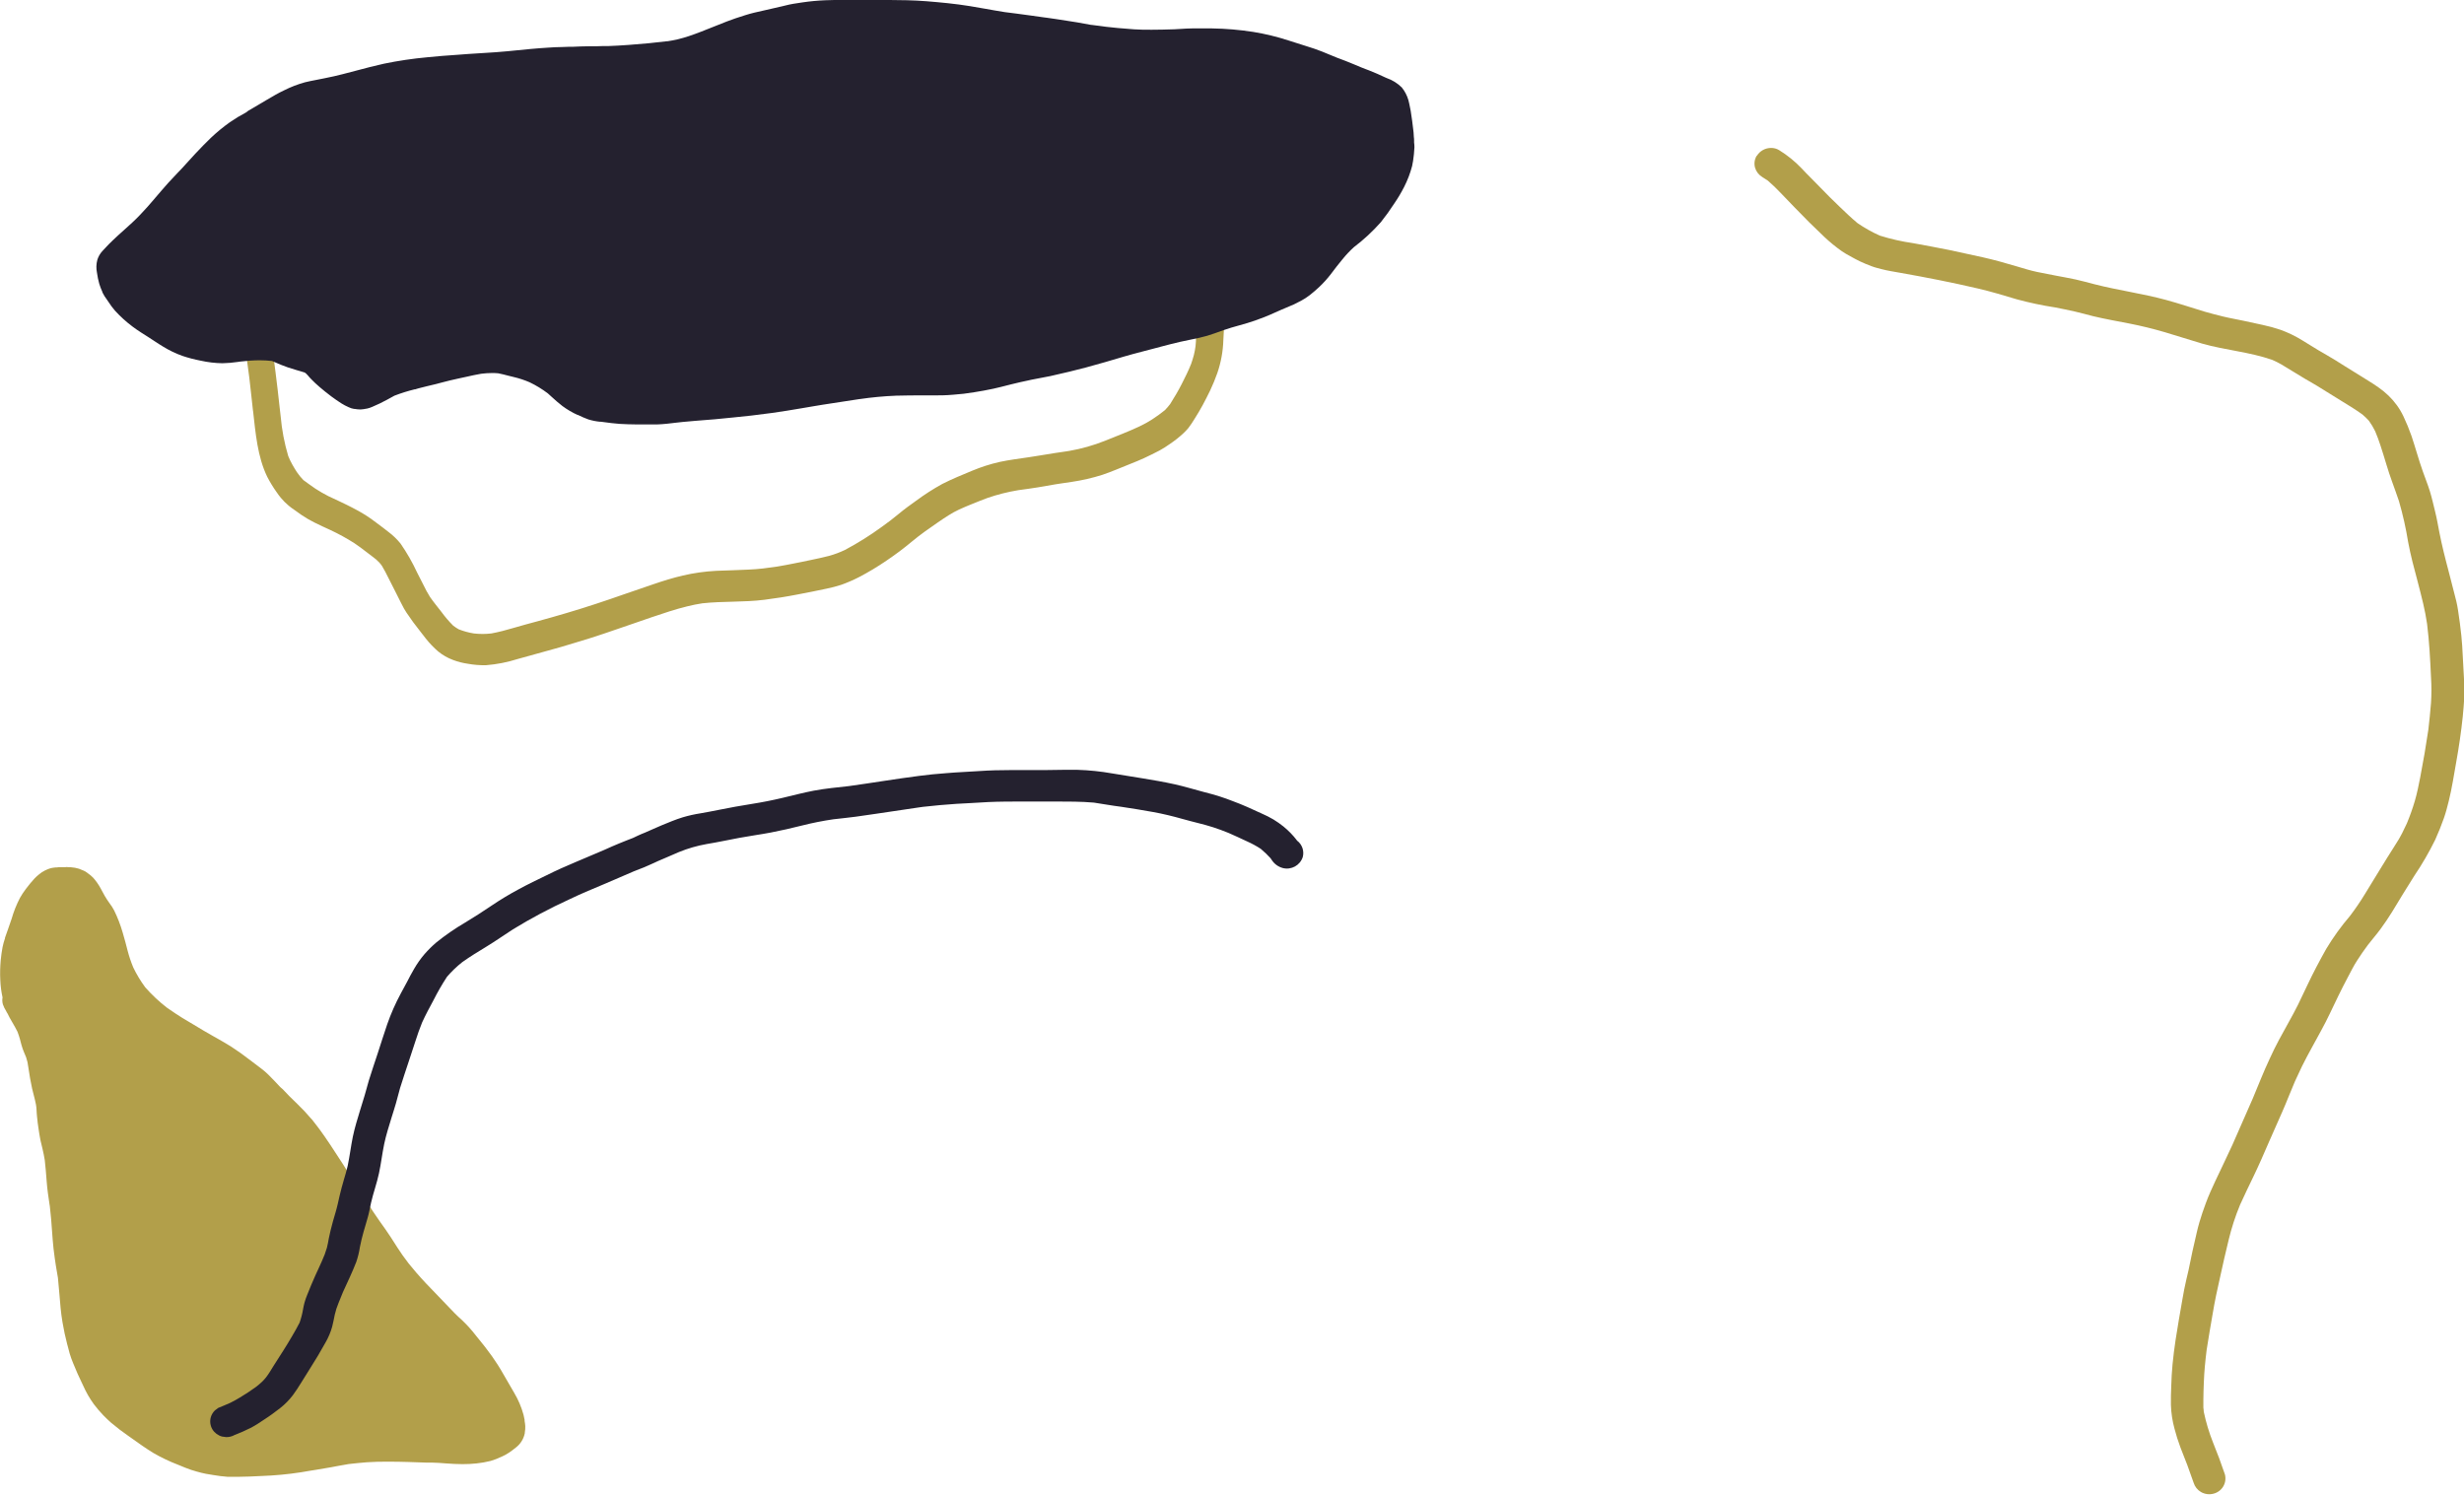
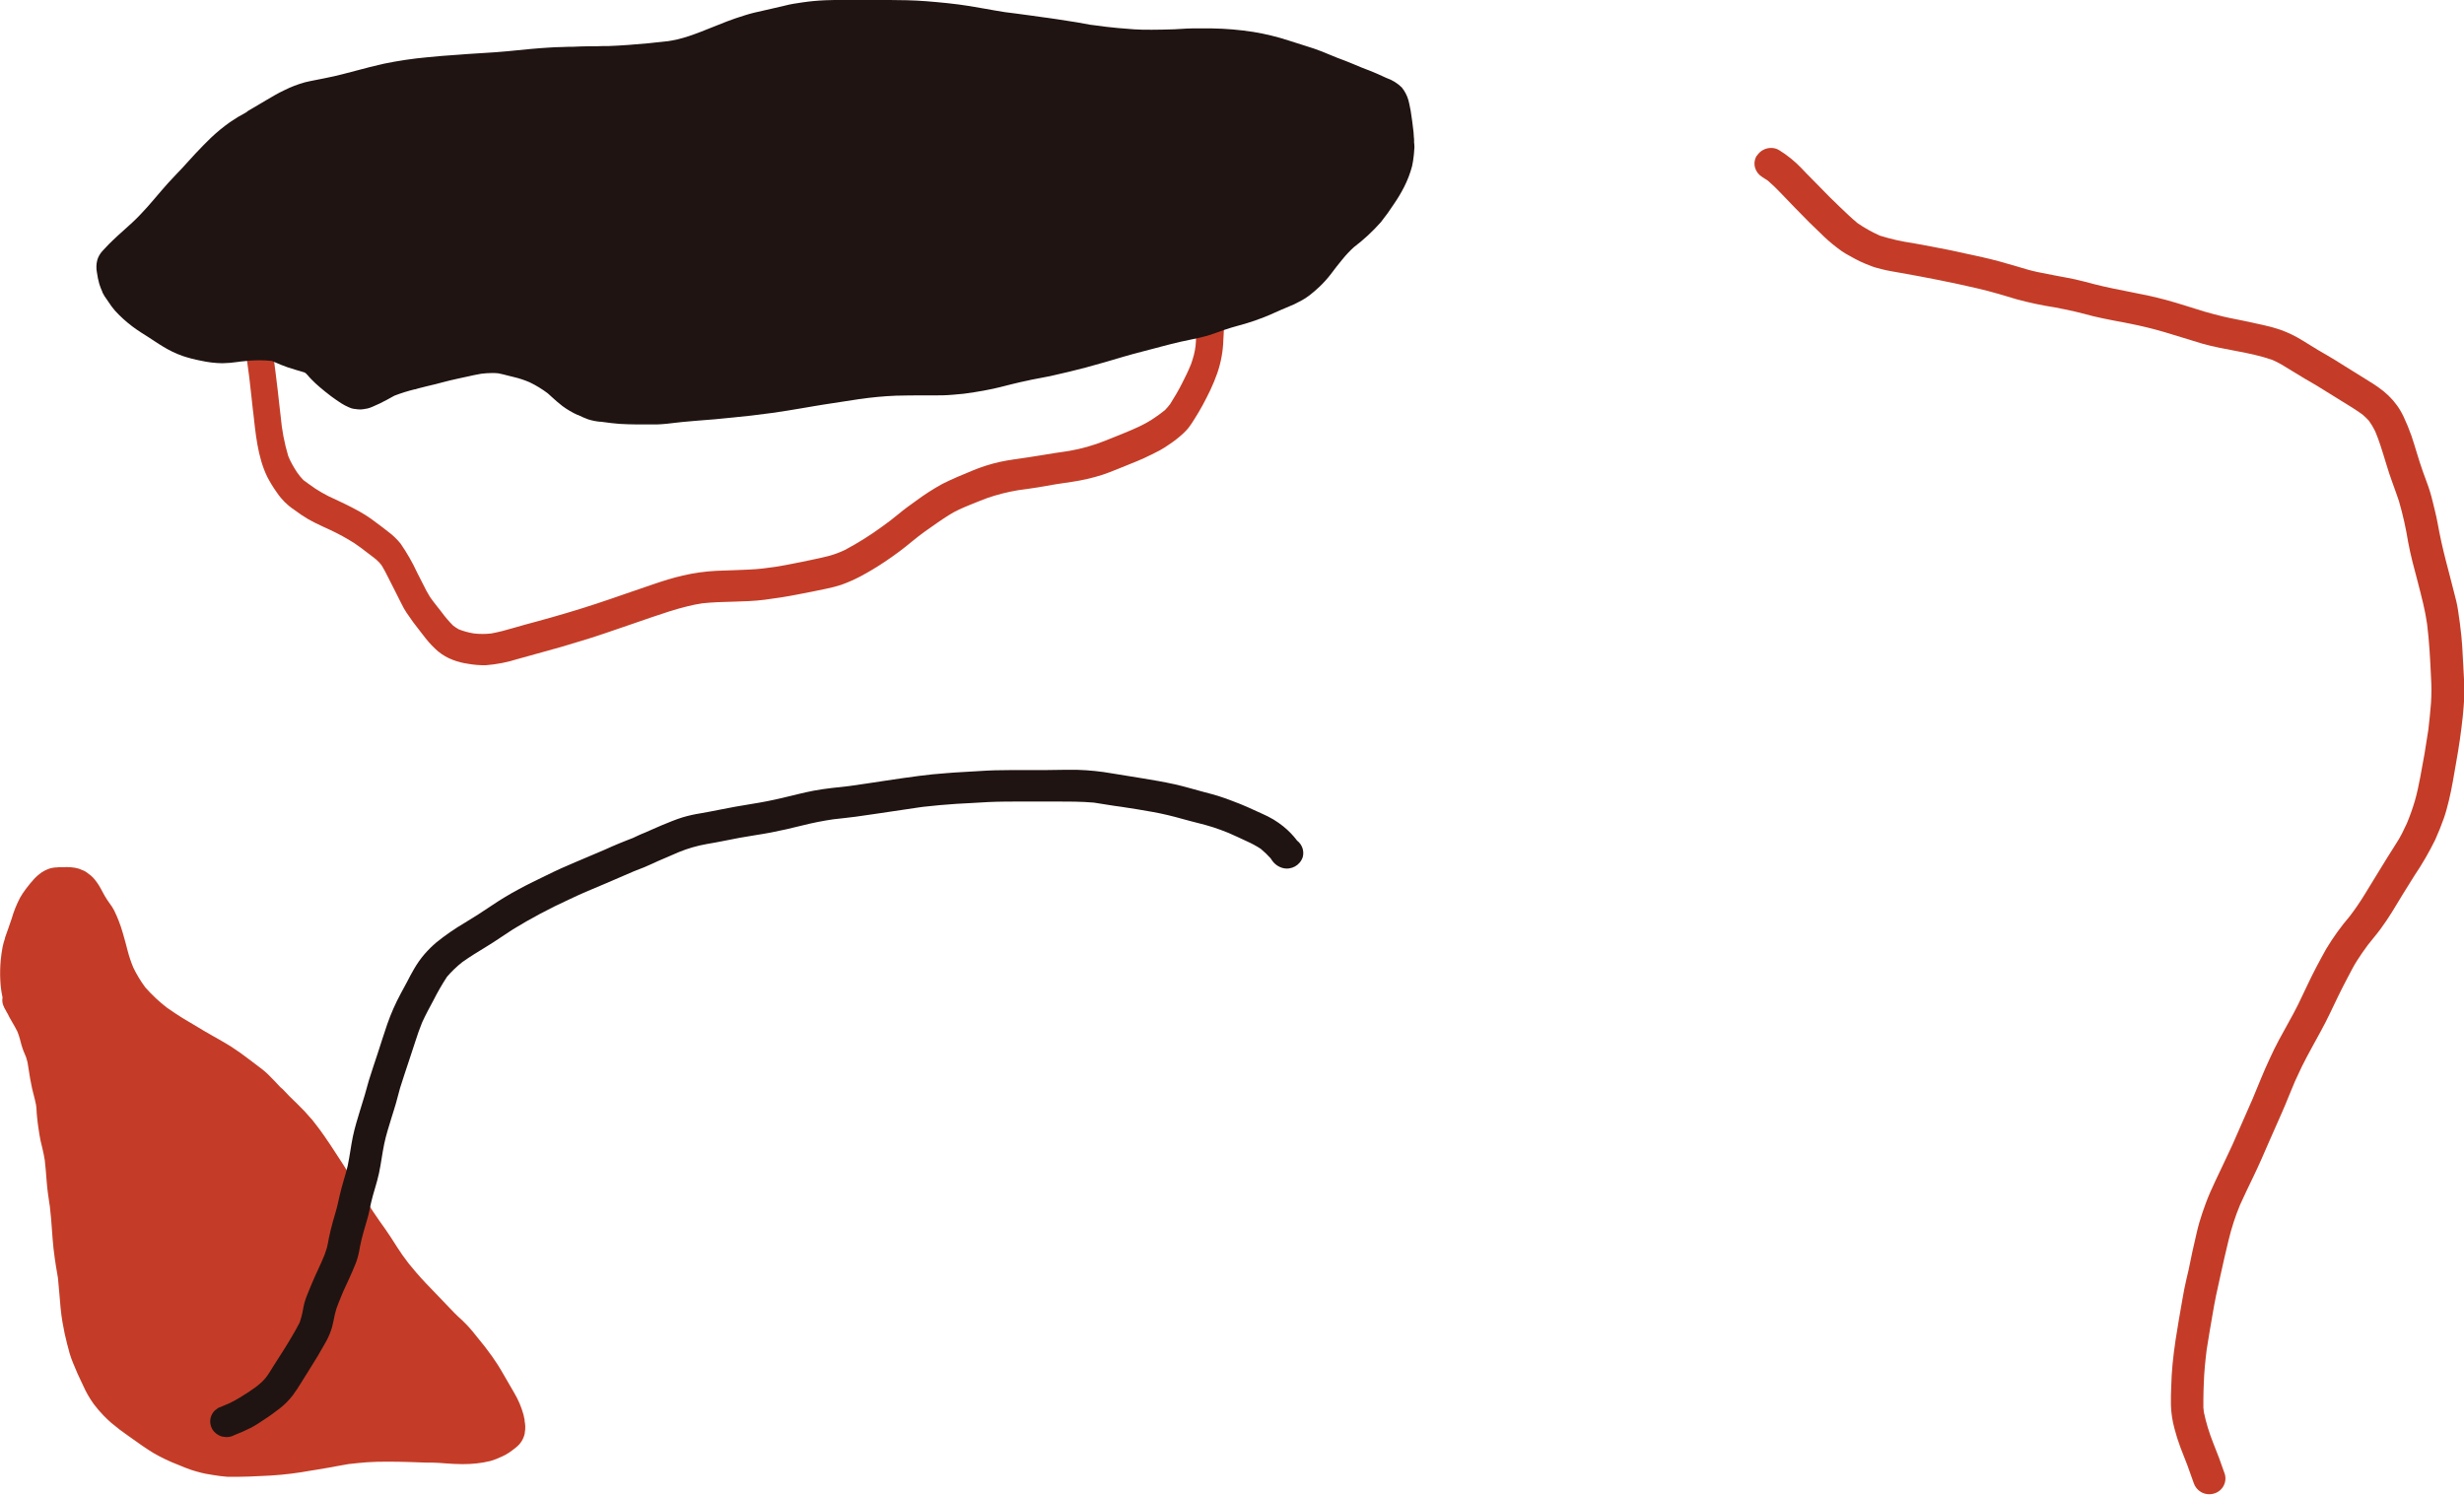
<svg xmlns="http://www.w3.org/2000/svg" viewBox="0 0 591.53 358.8">
  <defs>
-     <style>.a{fill:#b29f4a;}.b{fill:#24212f;}</style>
+     <style>.a{fill:#c43c27;}.b{fill:#1f1412;}</style>
  </defs>
  <path class="a" d="M-42.74,148.2l-1.12,0c-.37,0-.73,0-1.09.07l-.29,0a8.43,8.43,0,0,0-1.12.18,7.39,7.39,0,0,0-1.21.47l-.16.07a7.26,7.26,0,0,0-1.5,1l-.1.08a11.28,11.28,0,0,0-.93.87c-.69.72-1.31,1.53-1.92,2.31l-.24.32a16.89,16.89,0,0,0-1.31,2,26.6,26.6,0,0,0-2,5c-.26.82-.56,1.64-.84,2.43s-.52,1.43-.76,2.15l0,.13a16.57,16.57,0,0,0-.58,2.09c-.19,1-.33,2-.44,3.09a33.82,33.82,0,0,0-.11,4.87,24.14,24.14,0,0,0,.54,4.15,3.73,3.73,0,0,0,.08,1.66l.14.33a4.4,4.4,0,0,0,.46.95c.07.11.14.24.2.36l0,0,.24.47.05.1a2.85,2.85,0,0,0-.12-.31,25.88,25.88,0,0,0,1.31,2.44c.42.72.85,1.46,1.22,2.22a19,19,0,0,1,.6,1.8l.12.47c.15.58.31,1.19.51,1.77s.35.91.53,1.34l.33.8a10.43,10.43,0,0,1,.51,2.3c.29,2,.58,3.65.91,5.14.12.53.26,1.07.4,1.6.19.75.4,1.53.54,2.31s.13,1.42.18,2.11l.06.67c.09,1.09.25,2.18.41,3.25.06.35.11.7.16,1.05.14,1,.38,2,.61,2.91l.14.58c.23,1,.41,1.87.55,2.77.17,1.5.31,3.12.47,5.25.13,1.75.4,3.51.65,5.22l.09.55c.25,2,.4,4.09.54,6.08l.15,2c.1,1.33.26,2.75.5,4.45.16,1.18.36,2.37.56,3.52.07.4.13.79.2,1.18.13,1.26.24,2.54.34,3.77.18,2.26.36,4.59.75,6.86.32,1.89.69,3.6,1.12,5.25l.15.54c.15.57.29,1.14.45,1.71a23.1,23.1,0,0,0,.82,2.3c.66,1.67,1.46,3.45,2.44,5.46A24.43,24.43,0,0,0-36,277.14a29.62,29.62,0,0,0,2.27,2.66c.61.63,1.23,1.22,1.84,1.76a51.55,51.55,0,0,0,4.21,3.22l.71.5,0,0c1.68,1.2,3.41,2.44,5.19,3.53a42,42,0,0,0,6,2.87l.28.11c.92.39,1.88.79,2.84,1.11s1.69.5,2.48.71,1.45.31,2.17.42l.57.1c1.23.21,2.42.36,3.55.44.33,0,.68,0,1.11,0h1.55l2.55-.06,3.28-.15,2-.1a80.14,80.14,0,0,0,9.46-1.17l.52-.08.94-.15,3.53-.6,1.24-.24c.94-.18,1.92-.36,2.88-.51,1.67-.19,3.06-.33,4.4-.43,1.66-.12,3.31-.14,4.71-.14h.55c3.07,0,6.18.12,9.19.23l1.37,0c1,0,2,.11,2.93.17.73.05,1.49.11,2.24.14s1.3.05,1.92.05a31,31,0,0,0,3.39-.17,24.9,24.9,0,0,0,3.39-.6,17.53,17.53,0,0,0,2.59-1l.16-.07a10.65,10.65,0,0,0,1.63-.9c.58-.39,1.14-.81,1.68-1.25a5.73,5.73,0,0,0,2.14-3.46l0-.15a6.54,6.54,0,0,0,.11-1.53c0-.41-.1-.83-.16-1.24l0-.26c-.06-.4-.15-.79-.25-1.19a21.3,21.3,0,0,0-2.25-5.3c-.79-1.4-1.58-2.74-2.52-4.35-1-1.78-1.93-3.19-2.81-4.44-1.06-1.49-2.24-3-3.37-4.36l-.44-.54a32.58,32.58,0,0,0-3.4-3.78c-1.14-1-2.32-2.2-3.71-3.69-.85-.91-1.74-1.82-2.59-2.7-1.56-1.61-3.18-3.27-4.66-5-.62-.73-1.24-1.48-1.84-2.21-1.05-1.36-1.93-2.6-2.69-3.8l-.32-.5c-.81-1.28-1.65-2.6-2.54-3.86-2-2.76-3.94-5.68-6-8.91-.74-1.13-1.45-2.3-2.15-3.43l-.68-1.12c-.83-1.35-1.68-2.67-2.71-4.24l-.46-.7c-.75-1.17-1.54-2.37-2.35-3.53l-.15-.23c-.4-.57-.82-1.17-1.24-1.74l-.09-.12c-.21-.28-.42-.57-.64-.85l-.12-.15-.28-.37-.2-.25-.24-.31a4.38,4.38,0,0,0-.59-.7,44.28,44.28,0,0,0-3.24-3.45c-1.37-1.3-2.53-2.47-3.54-3.57L8.75,201c-.92-1-1.87-2-2.88-3s-2.06-1.73-3.1-2.52l-.83-.63c-1.91-1.48-3.51-2.62-5-3.58-1.1-.7-2.27-1.34-3.4-2l-1-.56c-1.46-.82-2.95-1.7-4.57-2.69l-1.31-.78c-1-.59-2-1.19-2.95-1.83-.66-.44-1.42-.94-2.15-1.46a37.36,37.36,0,0,1-5.23-4.91,29.47,29.47,0,0,1-2.86-4.74,30.39,30.39,0,0,1-1.35-4c-.36-1.41-.75-2.91-1.19-4.37a32.71,32.71,0,0,0-2.05-5.33,12.19,12.19,0,0,0-1.12-1.75c-.39-.53-.76-1.1-1.14-1.74-.21-.36-.41-.74-.6-1.1l-.41-.76a13.61,13.61,0,0,0-1.76-2.5,8.13,8.13,0,0,0-1.31-1.1l-.32-.24a3.48,3.48,0,0,0-.68-.38l-.37-.15c-.25-.11-.5-.22-.74-.3a8,8,0,0,0-1.87-.35,12,12,0,0,0-1.26-.06Z" transform="translate(58.53 60)" />
  <path class="b" d="M192.3,124.89l-8.12,0c-2.56,0-5.12.06-7.66.24s-5.26.27-7.88.5c-1.1.1-2.19.17-3.28.28s-2.13.24-3.19.37c-5.63.72-11.23,1.67-16.86,2.45-2.84.32-5.7.58-8.51,1.11-2.51.48-5,1.14-7.45,1.72s-4.88,1.06-7.35,1.45c-2.68.44-5.36.89-8,1.44-1.44.29-2.89.57-4.34.82a32.6,32.6,0,0,0-4.25.95c-1.74.53-3.41,1.24-5.09,1.93-1.34.55-2.64,1.18-4,1.75-.6.24-1.19.48-1.78.76l-1.09.52c-1.1.43-2.22.85-3.31,1.31s-2.4,1-3.59,1.56c-2.27,1-4.57,1.91-6.83,2.9l-3.53,1.53c-1.18.51-2.33,1.1-3.49,1.66-2.24,1.08-4.49,2.16-6.67,3.35a73.19,73.19,0,0,0-6.48,3.9c-2.11,1.44-4.27,2.81-6.46,4.14a55.5,55.5,0,0,0-6.89,4.76,27.13,27.13,0,0,0-2.8,2.77,23.63,23.63,0,0,0-2.54,3.6c-.6,1-1.1,2-1.65,3.05s-1,1.89-1.54,2.85a50.83,50.83,0,0,0-3.23,7.33c-.79,2.33-1.54,4.67-2.29,7s-1.47,4.33-2.13,6.52c-.35,1.18-.66,2.38-1,3.56s-.72,2.35-1.08,3.52c-.64,2.12-1.31,4.24-1.76,6.41s-.75,4.68-1.24,7c-.25,1.15-.6,2.26-.93,3.39s-.71,2.5-1,3.76-.59,2.74-1,4.09-.82,2.81-1.17,4.24c-.15.64-.31,1.29-.43,1.94s-.26,1.5-.45,2.23a21.75,21.75,0,0,1-1.2,3.21c-.51,1.18-1.07,2.34-1.6,3.51-.68,1.49-1.29,3-1.91,4.54a17.33,17.33,0,0,0-.68,1.95c-.14.52-.24,1-.34,1.56a19.15,19.15,0,0,1-.84,3.25c-.54,1.07-1.15,2.11-1.75,3.15-.7,1.2-1.42,2.39-2.17,3.57l-2.26,3.54-1.07,1.72c-.26.42-.56.82-.86,1.22a11.61,11.61,0,0,1-1,1.08c-.44.4-.9.78-1.37,1.15-1.24.9-2.52,1.75-3.84,2.53-.76.45-1.52.9-2.32,1.28-.95.44-1.93.82-2.89,1.22l-.79.59a3.79,3.79,0,0,0-1,1.66,3.73,3.73,0,0,0,.39,2.9,3.93,3.93,0,0,0,2.33,1.73l1,.13a3.93,3.93,0,0,0,2-.51,42.62,42.62,0,0,0,4-1.77c1.1-.59,2.15-1.29,3.2-2,1.29-.82,2.52-1.75,3.73-2.68A17.17,17.17,0,0,0,11.76,275c.74-1,1.38-2,2-3s1.36-2.14,2-3.21c1.38-2.15,2.68-4.33,3.91-6.56a16.48,16.48,0,0,0,1.54-3.68c.25-1,.43-1.91.62-2.87a16.49,16.49,0,0,1,.91-2.84c.35-.87.7-1.74,1.06-2.61,1.09-2.39,2.24-4.77,3.19-7.22a20,20,0,0,0,.88-3.59c.23-1.2.53-2.4.86-3.59s.66-2.29,1-3.44.55-2.39.81-3.58c.54-2.39,1.4-4.7,1.91-7.1s.77-4.72,1.26-7.07c.44-2.12,1.12-4.21,1.75-6.29.35-1.14.73-2.28,1.06-3.44s.68-2.47,1-3.7c.65-2.17,1.42-4.3,2.11-6.46.51-1.58,1.06-3.16,1.56-4.74s1-3,1.62-4.53c.83-1.82,1.78-3.58,2.73-5.34a58,58,0,0,1,3.24-5.62A26.26,26.26,0,0,1,52.45,171c1.9-1.35,3.89-2.57,5.89-3.78s4.17-2.74,6.27-4.09A126,126,0,0,1,78,156c2.69-1.3,5.47-2.47,8.24-3.62,2.51-1.05,5-2.17,7.48-3.22l2.41-.94c1.11-.44,2.17-1,3.27-1.45l-.93.38c2-.82,4-1.74,6-2.58a32.66,32.66,0,0,1,6.65-1.92c2.64-.43,5.24-1,7.87-1.49s5-.79,7.5-1.27,5.09-1.07,7.61-1.71a74.66,74.66,0,0,1,7.41-1.47c1.78-.21,3.57-.38,5.35-.62s3.35-.47,5-.72c3.39-.5,6.78-1,10.18-1.51l1-.14c2.67-.32,5.37-.53,8-.72,1.29-.08,2.59-.12,3.87-.21s2.52-.16,3.79-.22c2.65-.12,5.3-.12,8-.13h8.11c3.09,0,6.17,0,9.25.26,2.19.32,4.36.73,6.55,1,2.58.39,5.16.8,7.73,1.27,2.37.43,4.69,1,7,1.65,1.27.34,2.52.7,3.79,1s2.39.64,3.57,1,2.48.88,3.7,1.36c1.48.63,2.92,1.33,4.38,2a23.68,23.68,0,0,1,3.36,1.82c.45.38.88.78,1.31,1.18.2.2.4.4.59.61s.27.28.41.42l.2.25-.1-.12.27.4a4.56,4.56,0,0,0,2.61,1.87,4,4,0,0,0,4.79-2.63,3.73,3.73,0,0,0-1.35-3.94l-.12-.15-.19-.25c.08.11.17.21.26.32a20,20,0,0,0-3.24-3.33,23.11,23.11,0,0,0-2.38-1.67,25.22,25.22,0,0,0-2.84-1.44c-2.3-1.07-4.6-2.12-7-3-1-.39-2.06-.78-3.12-1.11-1.24-.4-2.51-.73-3.78-1.06-2.34-.62-4.65-1.33-7-1.85-2.54-.56-5.09-1-7.66-1.42l-7.34-1.19a58.36,58.36,0,0,0-8.34-.86c-1.14,0-2.28,0-3.43,0Z" transform="translate(58.53 60)" />
  <path class="a" d="M363.2-22.61a3.65,3.65,0,0,0-.39,2.9,3.9,3.9,0,0,0,1.78,2.25q.65.39,1.26.81a39.81,39.81,0,0,1,3.13,3l3.31,3.44c2.3,2.41,4.68,4.76,7.11,7.06A39,39,0,0,0,383.66.33c.62.44,1.32.81,2,1.19s1.54.85,2.33,1.23,1.84.81,2.77,1.16,1.62.49,2.43.71c1.46.39,3,.61,4.47.88,6.25,1.1,12.48,2.33,18.66,3.77,3.14.73,6.22,1.66,9.31,2.59a83.08,83.08,0,0,0,9.15,1.94c1.62.3,3.21.65,4.81,1s2.93.76,4.4,1.12c2.86.68,5.75,1.19,8.63,1.75s5.72,1.26,8.53,2.08c3,.87,6,1.88,9,2.75,5.55,1.58,11.4,2,16.86,3.92a22.72,22.72,0,0,1,2.15,1.08c1,.6,2,1.24,3.06,1.86s1.75,1.08,2.63,1.6,1.94,1.09,2.88,1.68l5.94,3.68c1.67,1,3.34,2.05,4.94,3.19a17.09,17.09,0,0,1,1.56,1.51,16.57,16.57,0,0,1,1.51,2.53c.46,1.11.89,2.22,1.25,3.36.48,1.53,1,3.07,1.44,4.61s.9,2.79,1.38,4.17c.53,1.55,1.14,3.07,1.64,4.64a82.25,82.25,0,0,1,2.2,9.81c.59,3.17,1.42,6.29,2.26,9.4.48,1.8.92,3.6,1.36,5.41.39,1.61.68,3.24.93,4.87.53,4.24.74,8.5.94,12.76a47.51,47.51,0,0,1,0,6.2c-.18,2.15-.38,4.28-.64,6.42q-.84,5.72-1.94,11.38c-.37,1.9-.75,3.81-1.29,5.68a52.86,52.86,0,0,1-1.94,5.46c-.38.81-.76,1.6-1.16,2.4s-1,1.82-1.59,2.71c-1.25,2-2.55,4-3.79,6.08l-3.55,5.8a60.08,60.08,0,0,1-3.59,5.25,58.13,58.13,0,0,0-5.67,7.87c-1.6,2.85-3.13,5.74-4.52,8.69-.75,1.58-1.49,3.17-2.27,4.75-.69,1.42-1.47,2.79-2.23,4.18s-1.53,2.79-2.3,4.19-1.53,3-2.24,4.54c-1.48,3.14-2.73,6.36-4.07,9.56-1.64,3.69-3.25,7.39-4.87,11.09-1.33,2.93-2.76,5.81-4.12,8.73-.81,1.74-1.61,3.48-2.27,5.28-.57,1.53-1.1,3.08-1.56,4.65s-.77,3.08-1.13,4.63-.71,3.05-1,4.58-.63,3-1,4.52-.67,3.18-.95,4.79c-.55,3.23-1.15,6.46-1.63,9.7-.29,1.94-.54,3.89-.73,5.85-.18,1.73-.25,3.48-.31,5.22-.06,1.51-.11,3-.08,4.56a24.4,24.4,0,0,0,.86,5.68,44.34,44.34,0,0,0,1.41,4.46c.52,1.43,1.13,2.83,1.66,4.26s1,2.82,1.52,4.25a3.92,3.92,0,0,0,1.79,2.25,4,4,0,0,0,3,.38,3.77,3.77,0,0,0,2.72-4.63c-.86-2.56-1.81-5.09-2.83-7.6a45,45,0,0,1-2.24-7.42c0-.35-.07-.7-.1-1,0-.63,0-1.26,0-1.88,0-1.38.06-2.77.11-4.14.09-2.64.36-5.26.68-7.87.44-2.87.94-5.72,1.43-8.57.26-1.51.52-3,.84-4.52l1-4.56c.61-2.91,1.31-5.8,2-8.7a56.15,56.15,0,0,1,2.74-8.44c1.05-2.31,2.14-4.6,3.25-6.88,1.32-2.74,2.53-5.53,3.73-8.31,1.06-2.36,2.08-4.73,3.13-7.09s2-4.91,3.07-7.37c.56-1.22,1.12-2.45,1.71-3.66.75-1.51,1.55-3,2.36-4.48,1.46-2.7,3-5.36,4.31-8.14s2.77-5.81,4.28-8.65c.73-1.38,1.43-2.8,2.28-4.11s1.67-2.53,2.59-3.74,2.06-2.49,3-3.78,1.9-2.68,2.76-4.08c1.78-2.92,3.54-5.86,5.38-8.74a73,73,0,0,0,5-8.62q1.17-2.58,2.1-5.23c.48-1.36.83-2.76,1.18-4.16.76-3.07,1.22-6.21,1.78-9.32.65-3.61,1.18-7.24,1.56-10.88.16-1.56.28-3.12.37-4.68,0-.71,0-1.44,0-2.16s-.05-1.72-.09-2.58c-.08-1.71-.2-3.43-.28-5.14s-.17-3.26-.34-4.89c-.2-2-.48-4-.78-6-.22-1.51-.59-3-1-4.5-.79-3.25-1.71-6.46-2.49-9.72-.36-1.5-.7-3-1-4.54s-.59-3.29-1-4.92-.77-3.32-1.29-5-1.14-3.16-1.69-4.75c-1-2.81-1.76-5.67-2.71-8.49A48.6,48.6,0,0,0,518.48,40a17,17,0,0,0-3.59-5,19.86,19.86,0,0,0-2.44-2c-.73-.51-1.46-1-2.22-1.46-1.27-.79-2.53-1.6-3.81-2.37-1.46-.88-2.89-1.81-4.34-2.71s-2.74-1.6-4.1-2.41-2.6-1.61-3.91-2.4a27.84,27.84,0,0,0-5.13-2.47A36.38,36.38,0,0,0,484.62,18c-1.54-.35-3.08-.66-4.62-1s-3.21-.61-4.8-1-3-.75-4.55-1.2c-3.06-.93-6.1-1.95-9.19-2.79-5.65-1.53-11.48-2.31-17.15-3.76-1.51-.39-3-.81-4.54-1.15s-3.2-.62-4.8-.93-3-.57-4.47-.88c-1.65-.35-3.25-.85-4.86-1.33-2.71-.81-5.42-1.57-8.18-2.19s-5.36-1.19-8-1.74c-2.89-.58-5.8-1.12-8.71-1.65a50.87,50.87,0,0,1-8-1.81,34.37,34.37,0,0,1-5.35-3c-1.52-1.27-2.94-2.63-4.36-4s-3.11-3-4.59-4.57S375.43-18,374-19.56a27.12,27.12,0,0,0-5.43-4.4,3.61,3.61,0,0,0-1.9-.52,4,4,0,0,0-3.42,1.87Z" transform="translate(58.53 60)" />
  <path class="a" d="M229-1.08c0,.74,0,1.49,0,2.24a32.9,32.9,0,0,0,.38,3.7A24.1,24.1,0,0,1,229.29,9c-.14,1.53-.3,3.06-.34,4.6s-.07,3.12-.17,4.67c-.05.93-.13,1.86-.17,2.78,0,.7-.07,1.38-.13,2.07a18.15,18.15,0,0,1-.39,2.08c-.19.72-.41,1.43-.65,2.13-.67,1.69-1.47,3.3-2.29,4.9s-1.77,3.22-2.75,4.76a14.13,14.13,0,0,1-1.28,1.49,37.22,37.22,0,0,1-3,2.18A27.2,27.2,0,0,1,215,42.39c-2.7,1.27-5.48,2.31-8.23,3.43a43,43,0,0,1-8.61,2.44l.87-.14-1.64.26c-.91.12-1.81.26-2.72.4-2.08.31-4.15.71-6.23,1-2.33.35-4.66.63-7,1.13A40.11,40.11,0,0,0,174.9,53c-2.43,1-4.86,2-7.23,3.2a55.63,55.63,0,0,0-6.3,4.05c-1.41,1-2.79,2-4.12,3.11s-2.73,2.17-4.15,3.18a74.08,74.08,0,0,1-8.79,5.5,23.14,23.14,0,0,1-3.79,1.42c-1.47.37-2.94.7-4.42,1-2.67.54-5.34,1.12-8,1.56l-3.48.47c-1.16.15-2.34.2-3.5.27-2.57.15-5.14.17-7.71.29a45.9,45.9,0,0,0-8,1.13c-2.38.55-4.72,1.28-7,2.06s-4.69,1.61-7,2.4S86.77,84.27,84.48,85c-4.66,1.53-9.35,2.91-14.06,4.19-1.87.51-3.74,1-5.62,1.56s-3.57,1-5.39,1.34a18.18,18.18,0,0,1-4.17,0,17.22,17.22,0,0,1-3.65-1,10.92,10.92,0,0,1-1.35-.9,28,28,0,0,1-2.77-3.24c-.9-1.18-1.86-2.31-2.71-3.54l-.11-.17a26.6,26.6,0,0,1-1.49-2.73l-1.53-3a46.84,46.84,0,0,0-4-7,16.14,16.14,0,0,0-2.92-2.81c-.89-.72-1.82-1.39-2.73-2.08s-1.86-1.39-2.84-2-2-1.18-3.06-1.72c-1.92-1-3.88-1.88-5.84-2.81a33.64,33.64,0,0,1-3.06-1.77c-.53-.35-1.05-.73-1.58-1.11s-.87-.61-1.29-.94a14.43,14.43,0,0,1-1.56-1.91c-.38-.59-.75-1.18-1.09-1.8a17.23,17.23,0,0,1-1-2.08,48,48,0,0,1-1.81-9.51l-.24-2.09c-.33-2.84-.61-5.7-1-8.54s-.64-5.48-1.23-8.16a59.74,59.74,0,0,0-2.11-7.63c-1-2.9-2.17-5.72-3.44-8.49C.74,4.52.51,4.11.29,3.71a11.63,11.63,0,0,0-.61-1,11.73,11.73,0,0,0-1.17-1.6A7.46,7.46,0,0,0-4.28-.86a6.67,6.67,0,0,0-1.61-.29l-.83-.09A3,3,0,0,0-9-.13a4.07,4.07,0,0,0-1,2.66A4.09,4.09,0,0,0-9,5.19a3.23,3.23,0,0,0,2.32,1.1l.41,0,.11,0h0a6.06,6.06,0,0,1,.47.54,36.37,36.37,0,0,1,2.15,4.44c.52,1.21,1,2.44,1.47,3.68A62,62,0,0,1,.06,22.67c.58,2.64.93,5.32,1.26,8s.58,5.34.89,8l0-.11C2.83,44,3.27,49.63,5.63,54.49a30.39,30.39,0,0,0,2.25,3.68c.32.46.63.9,1,1.34a14.21,14.21,0,0,0,1.9,1.9,15.51,15.51,0,0,0,1.47,1.09c.53.39,1.08.77,1.62,1.15a26.1,26.1,0,0,0,3,1.76c1.3.66,2.63,1.25,3.95,1.86a51,51,0,0,1,5.7,3.13c1,.67,2,1.41,2.94,2.15.78.6,1.57,1.17,2.34,1.8.26.25.52.5.77.76s.41.5.6.76c.56.93,1.06,1.89,1.54,2.87s1.09,2.15,1.63,3.22.93,1.88,1.42,2.82c.23.45.45.9.7,1.34.4.71.86,1.37,1.32,2l-.05-.07c.6.89,1.22,1.76,1.89,2.58s1.36,1.82,2.08,2.69a22.38,22.38,0,0,0,3,3.12,12.39,12.39,0,0,0,3.5,2,16.5,16.5,0,0,0,3.56.92,21.66,21.66,0,0,0,4.4.35,34,34,0,0,0,7.57-1.48l6.89-1.91c2.3-.62,4.61-1.28,6.91-2,4.7-1.37,9.33-3,14-4.61,2.88-1,5.75-2,8.64-2.92,1.43-.46,2.87-.86,4.32-1.22,1.19-.31,2.4-.53,3.6-.72C115,84.31,120,84.63,125,84c2.66-.34,5.3-.75,7.94-1.27,2.31-.45,4.63-.88,6.93-1.39a32.7,32.7,0,0,0,3.59-.94,36.27,36.27,0,0,0,4.16-1.8,64.33,64.33,0,0,0,6.67-4A73,73,0,0,0,160.42,70c2-1.67,4.1-3.13,6.21-4.58.84-.58,1.69-1.15,2.55-1.69s1.68-1,2.53-1.39c1-.48,2.08-.9,3.12-1.33,1.23-.49,2.45-1,3.69-1.45a45.58,45.58,0,0,1,7.4-1.87c1.55-.21,3.1-.42,4.65-.67s2.86-.51,4.29-.74L196.7,56l2.1-.31A46.83,46.83,0,0,0,206.12,54c1.12-.36,2.22-.82,3.32-1.25l3.46-1.4c1.07-.43,2.15-.86,3.21-1.35,1.26-.59,2.51-1.2,3.75-1.85a25,25,0,0,0,2.44-1.54,27.05,27.05,0,0,0,3.19-2.51,14.1,14.1,0,0,0,1.25-1.31,23.56,23.56,0,0,0,1.53-2.26c.69-1.06,1.32-2.18,1.94-3.29s1.2-2.33,1.79-3.51a44.16,44.16,0,0,0,1.7-4.13,26.75,26.75,0,0,0,1.46-8c.05-1.35.17-2.7.23-4s.1-2.6.13-3.89c0-1.88.28-3.75.43-5.62a21.8,21.8,0,0,0,0-2.8c0-1-.19-1.88-.31-2.81-.1-1.16-.08-2.31-.1-3.47a3.58,3.58,0,0,0-3.28-3.76A3.58,3.58,0,0,0,229-1.08ZM197.2,48.41l-.61.1.61-.1Zm1.6,7.28-.15,0,.26,0-.11,0Zm.11,0,.62-.09-.62.09Z" transform="translate(58.53 60)" />
  <path class="b" d="M144.63-60h-1.09c-1.45,0-2.68,0-3.91.06a51.64,51.64,0,0,0-5.49.51l-2.21.34c-.68.11-1.36.27-2,.43l-.57.14c-1.77.42-3.22.75-4.58,1.05-1.57.34-3,.67-4.39,1.11-1.64.51-3.1,1-4.47,1.53l-3.3,1.31c-1.87.75-3.8,1.53-5.74,2.18-.85.29-1.76.55-2.86.81-.75.19-1.53.31-2.28.43l-.15,0c-2.82.35-5.81.64-9.14.88-1.86.13-3.42.23-5,.28-1,0-2,0-2.92.05l-1.75,0c-1.26,0-2.54.07-3.78.12l-.9,0-1.67.06c-1.07,0-2.18.07-3.27.14-2.91.17-5.86.47-8.72.76l-1,.1c-1.92.2-3.89.31-5.79.43l-3.77.24-2.78.21c-2.32.16-4.71.33-7.06.58a93,93,0,0,0-10.38,1.54c-2.28.5-4.58,1.11-6.8,1.7l-3.14.82c-1.33.34-2.78.68-4.44,1-.64.14-1.29.26-1.91.38-.89.17-1.81.35-2.7.57a27.3,27.3,0,0,0-5,1.93c-1.41.66-2.77,1.46-4.08,2.24l-.26.15-.89.53c-1.11.66-2.26,1.34-3.4,2L.53-33a36.74,36.74,0,0,0-3.88,2.35,42.07,42.07,0,0,0-4.54,3.73c-1.23,1.19-2.45,2.43-3.73,3.8-.54.58-1.08,1.18-1.61,1.76s-1.06,1.18-1.61,1.77L-16-18.38c-.72.76-1.46,1.54-2.18,2.33-1,1.15-2.08,2.36-3.07,3.54l-.31.37c-1,1.22-2.16,2.46-3.31,3.69s-2.61,2.54-3.93,3.72c-.88.78-1.78,1.59-2.64,2.42-.63.6-1.1,1.08-1.53,1.54-.14.15-.28.29-.41.44s-.41.42-.6.64a5.44,5.44,0,0,0-1.18,2.07,6.69,6.69,0,0,0-.09,3.1,19.24,19.24,0,0,0,.56,2.69,15.87,15.87,0,0,0,.74,1.92l0,.1A10.81,10.81,0,0,0-32.82,12l.3.44a18,18,0,0,0,1.64,2.2,30.15,30.15,0,0,0,4.22,3.81c1.22.91,2.51,1.72,3.65,2.43l1.53,1c.7.46,1.43.94,2.17,1.38a24.63,24.63,0,0,0,4.52,2.17,33.11,33.11,0,0,0,4.47,1.17,25.1,25.1,0,0,0,5.22.61,29.13,29.13,0,0,0,3.64-.31l.63-.09a38.2,38.2,0,0,1,4.6-.31,25.8,25.8,0,0,1,3,.17l.63.27c1,.44,2.09.9,3.16,1.26.6.2,1.2.38,1.79.56l.36.11.63.18c.41.12.84.24,1.25.38l.29.19c.31.3.62.63.91,1l.48.5c.57.59,1.2,1.18,1.94,1.81S20,34.43,21,35.17c.79.6,1.62,1.15,2.43,1.68l0,0a12.94,12.94,0,0,0,1.75.92,4.61,4.61,0,0,0,1.3.41l.16,0a7.48,7.48,0,0,0,1.15.12l.33,0c.43,0,.87-.11,1.29-.18l.08,0a6.27,6.27,0,0,0,1.35-.44A38.07,38.07,0,0,0,34.34,36c.59-.32,1.21-.66,1.82-1A40.21,40.21,0,0,1,41,33.48l.14,0C42,33.18,43,33,44,32.72l2.17-.52,1.36-.36c1.29-.33,2.62-.68,3.94-.95l2.08-.45c1.11-.25,2.27-.51,3.41-.7a21.44,21.44,0,0,1,2.65-.18,14.32,14.32,0,0,1,1.49.07c.78.15,1.56.35,2.31.55l1.38.34a22.48,22.48,0,0,1,3.82,1.26A25.22,25.22,0,0,1,73,34.46l.86.78c.84.76,1.71,1.55,2.63,2.25a20.25,20.25,0,0,0,3.6,2.12l.09,0a25.71,25.71,0,0,0,2.53,1.09,14.13,14.13,0,0,0,2.81.56l.25,0,.54.07c1.27.17,2.59.35,3.9.44s2.7.11,4,.13h.48l1.93,0c.94,0,1.8,0,2.64,0,1.54-.05,3.07-.24,4.55-.42,1-.13,2.1-.22,3.12-.31l1.35-.12c.86-.08,1.74-.14,2.59-.21l2.15-.17,2.46-.24,2.13-.21c2.7-.25,5.64-.59,9.24-1.08,2.36-.32,4.75-.73,7.07-1.12l2.88-.49,2.24-.37L146.6,36l1.18-.18h.06a82.13,82.13,0,0,1,8.78-.82c2.23-.07,4.43-.07,6.5-.07h2.64c1.33,0,2.77,0,4.53-.16a49.33,49.33,0,0,0,5.08-.6c1.47-.23,3-.5,4.6-.85,1.15-.25,2.31-.55,3.44-.84l1-.25c1.34-.34,2.72-.64,4.05-.92l.57-.13,2.18-.42c.79-.14,1.6-.29,2.39-.46,3.33-.74,6.05-1.4,8.57-2.07,3.06-.81,6.13-1.73,9.1-2.61,1.54-.46,3.08-.86,4.66-1.27.84-.21,1.68-.44,2.52-.66.64-.17,1.28-.35,1.92-.51,1.38-.36,2.94-.77,4.48-1.12.81-.19,1.65-.36,2.46-.52.66-.14,1.32-.27,2-.42A29.11,29.11,0,0,0,233.16,20l.5-.18c1.11-.4,2.27-.82,3.42-1.16l2-.57,1.75-.5c1.21-.36,2.49-.8,4.15-1.45.89-.34,1.77-.74,2.62-1.12l1.47-.65,1.11-.47a31.42,31.42,0,0,0,3.64-1.69,15.19,15.19,0,0,0,2-1.29c.71-.57,1.52-1.22,2.24-1.91A26.07,26.07,0,0,0,261,5.77c.87-1.18,1.79-2.35,2.74-3.5a26.39,26.39,0,0,1,2.76-2.93,44.58,44.58,0,0,0,6.47-6,53.64,53.64,0,0,0,3.21-4.46,34.88,34.88,0,0,0,2.38-4,24.78,24.78,0,0,0,1.91-5,20.47,20.47,0,0,0,.39-2.47l.05-.42c.06-.57.1-1.1.12-1.62a7.67,7.67,0,0,0-.08-1.17c0-.16,0-.32,0-.47s0-.57-.06-.86,0-.76-.07-1.13c-.21-1.86-.43-3.54-.69-5.15-.08-.5-.19-1-.31-1.54l-.06-.27a6.3,6.3,0,0,0-.18-.75A8.61,8.61,0,0,0,278-39a9.7,9.7,0,0,0-3.63-2.26l-.17-.07c-1.43-.68-2.77-1.26-4.09-1.78l-.82-.31c-.35-.13-.69-.25-1-.39-.58-.23-1.15-.48-1.72-.72l-.39-.16c-1.1-.47-2.24-.9-3.34-1.31l-.33-.12c-.68-.26-1.35-.54-2-.82s-1.1-.47-1.65-.68c-1.22-.48-2.49-.92-3.86-1.33-.9-.27-1.82-.57-2.71-.86l-1.38-.44a57.46,57.46,0,0,0-8.58-2.09,71.31,71.31,0,0,0-9.93-.84l-4.06,0h-.64c-.84,0-1.71.06-2.55.11l-1.74.1c-2.14.07-3.87.11-5.44.11s-2.92,0-4.25-.1-2.59-.19-3.85-.31l-.68-.07c-1.35-.12-2.78-.29-4.63-.55l-1-.13-.12,0L200-54.64c-1.53-.25-3.11-.5-4.67-.73h0l-.67-.1-2.36-.34.42.07c-2.42-.36-4.88-.67-7.26-1l-2.76-.35c-1.54-.24-3.1-.52-4.61-.79-1.23-.22-2.51-.45-3.77-.65-3.57-.58-7.15-.91-10.5-1.18-3.07-.24-6.12-.28-9.51-.3l-9.6,0ZM20.86,23.7a4,4,0,0,0-.62-1,4,4,0,0,1,.62,1Z" transform="translate(58.53 60)" />
</svg>
